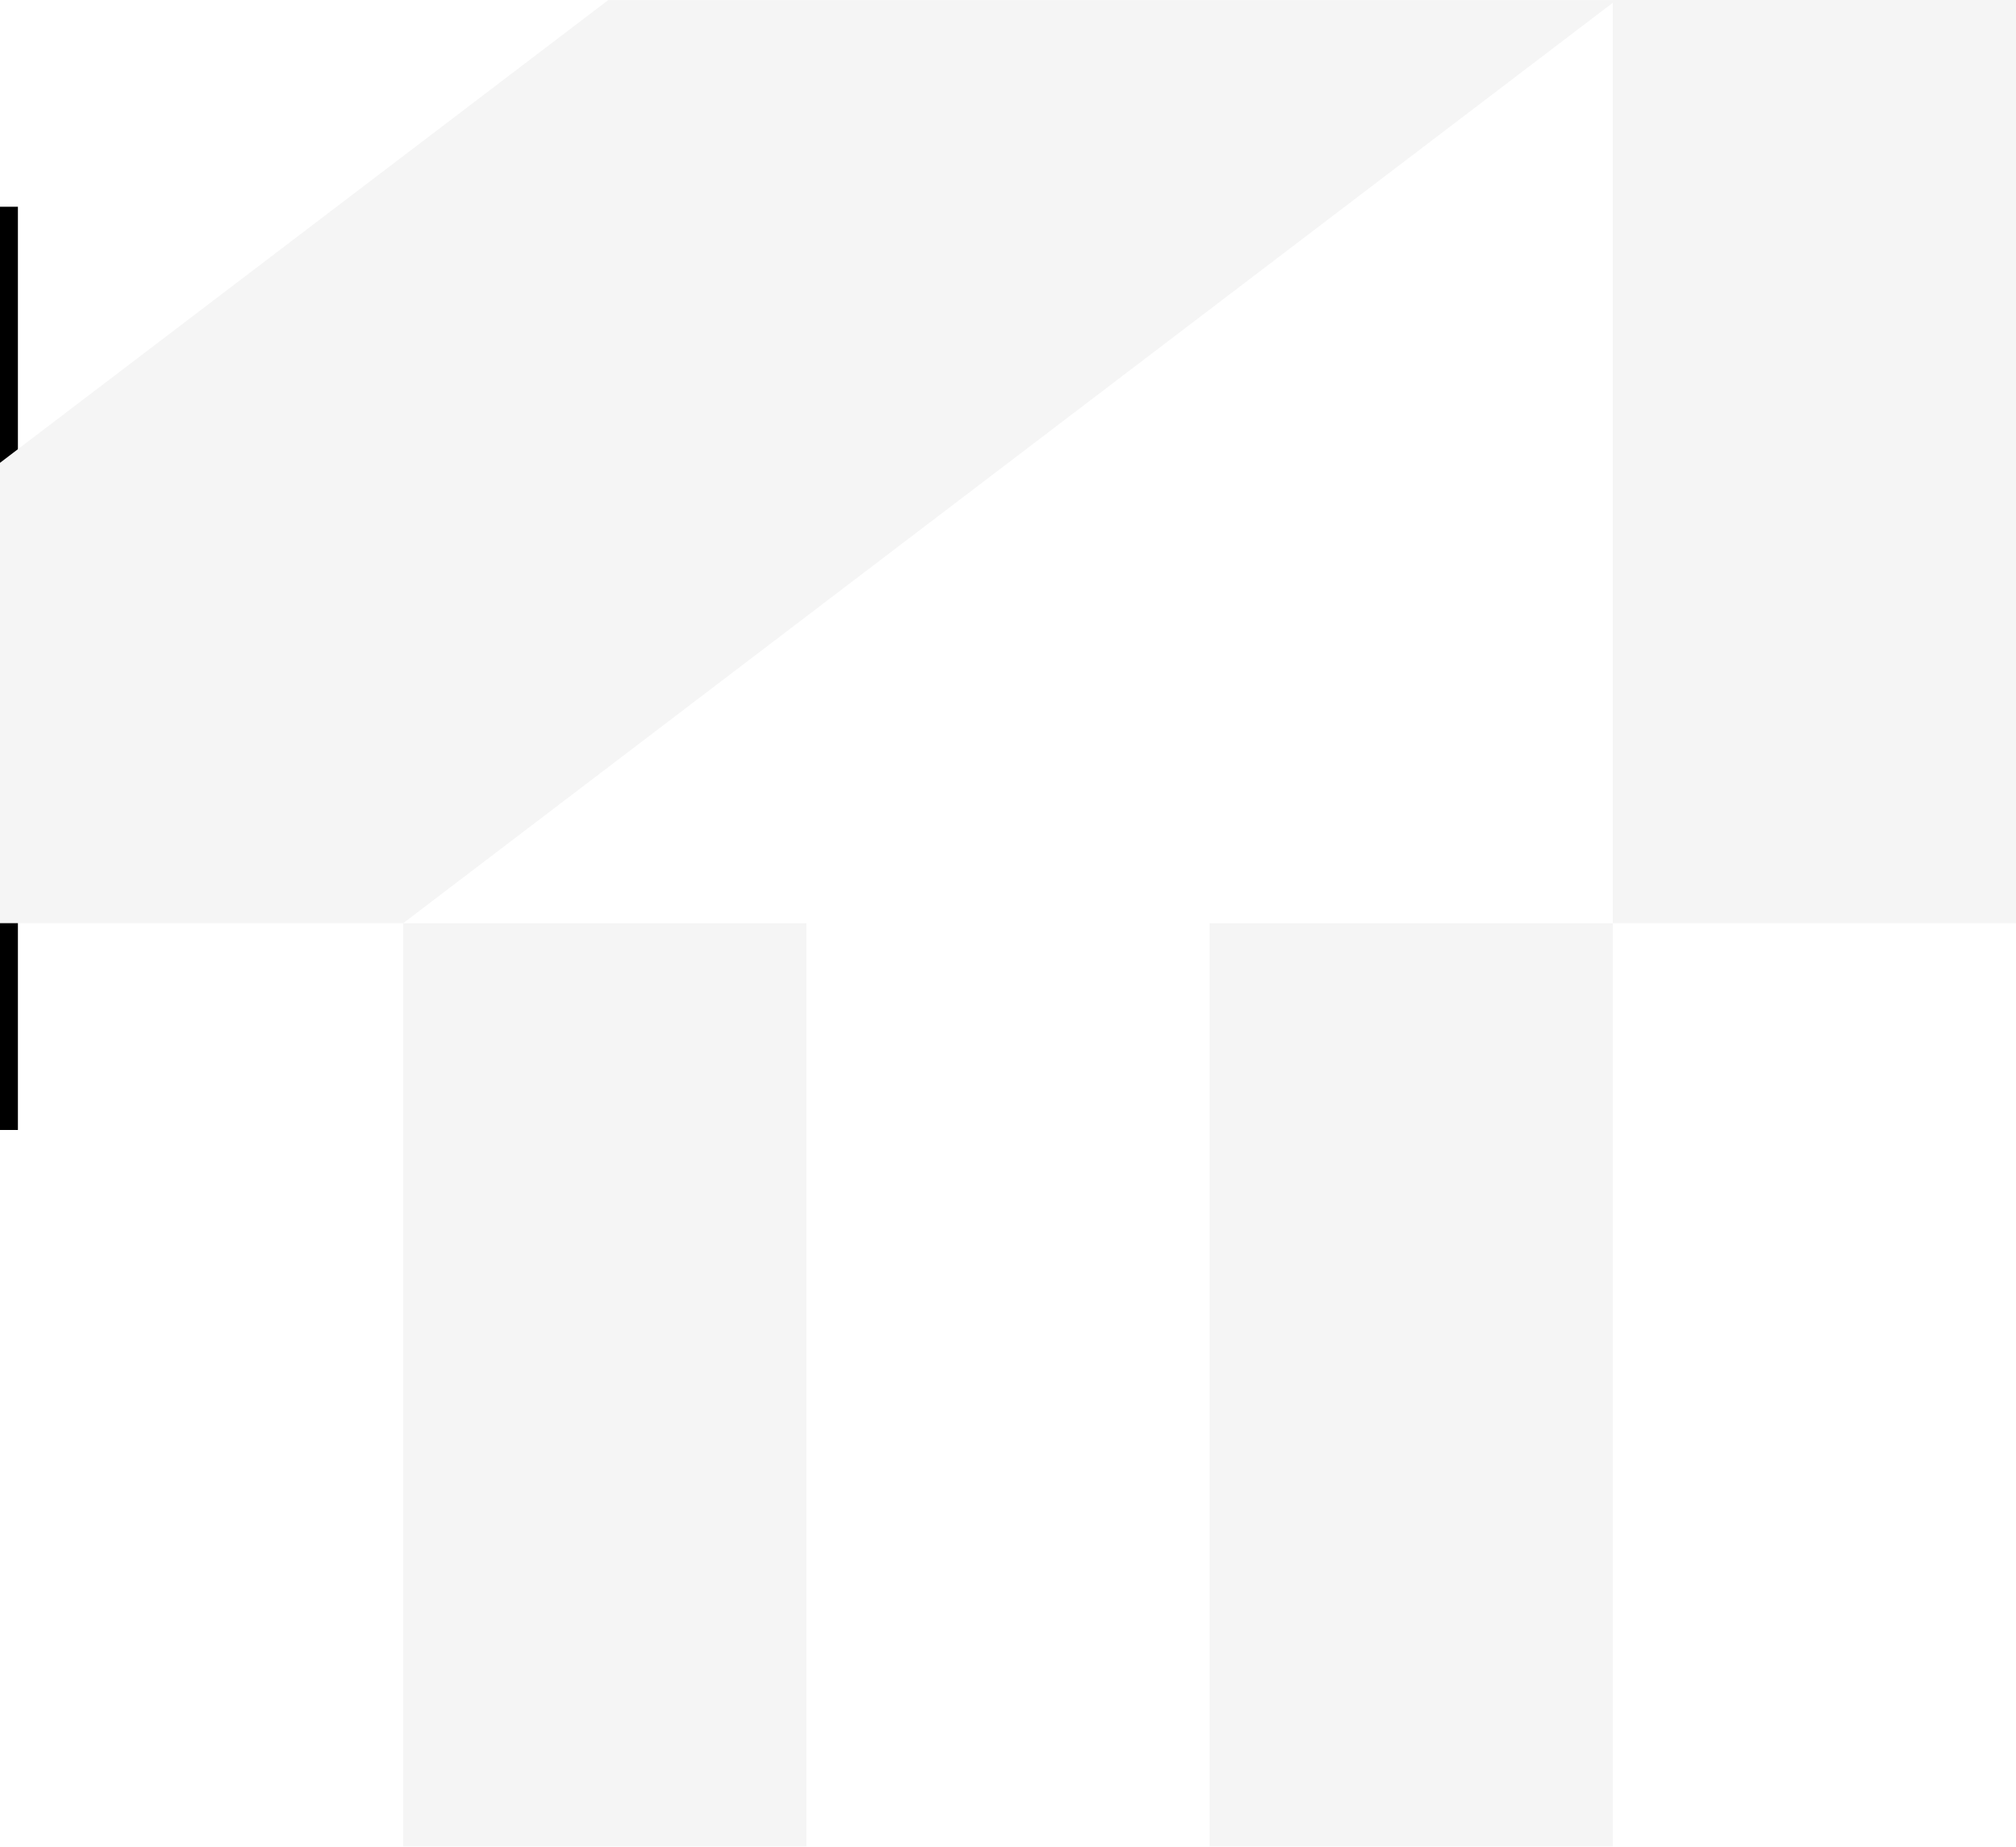
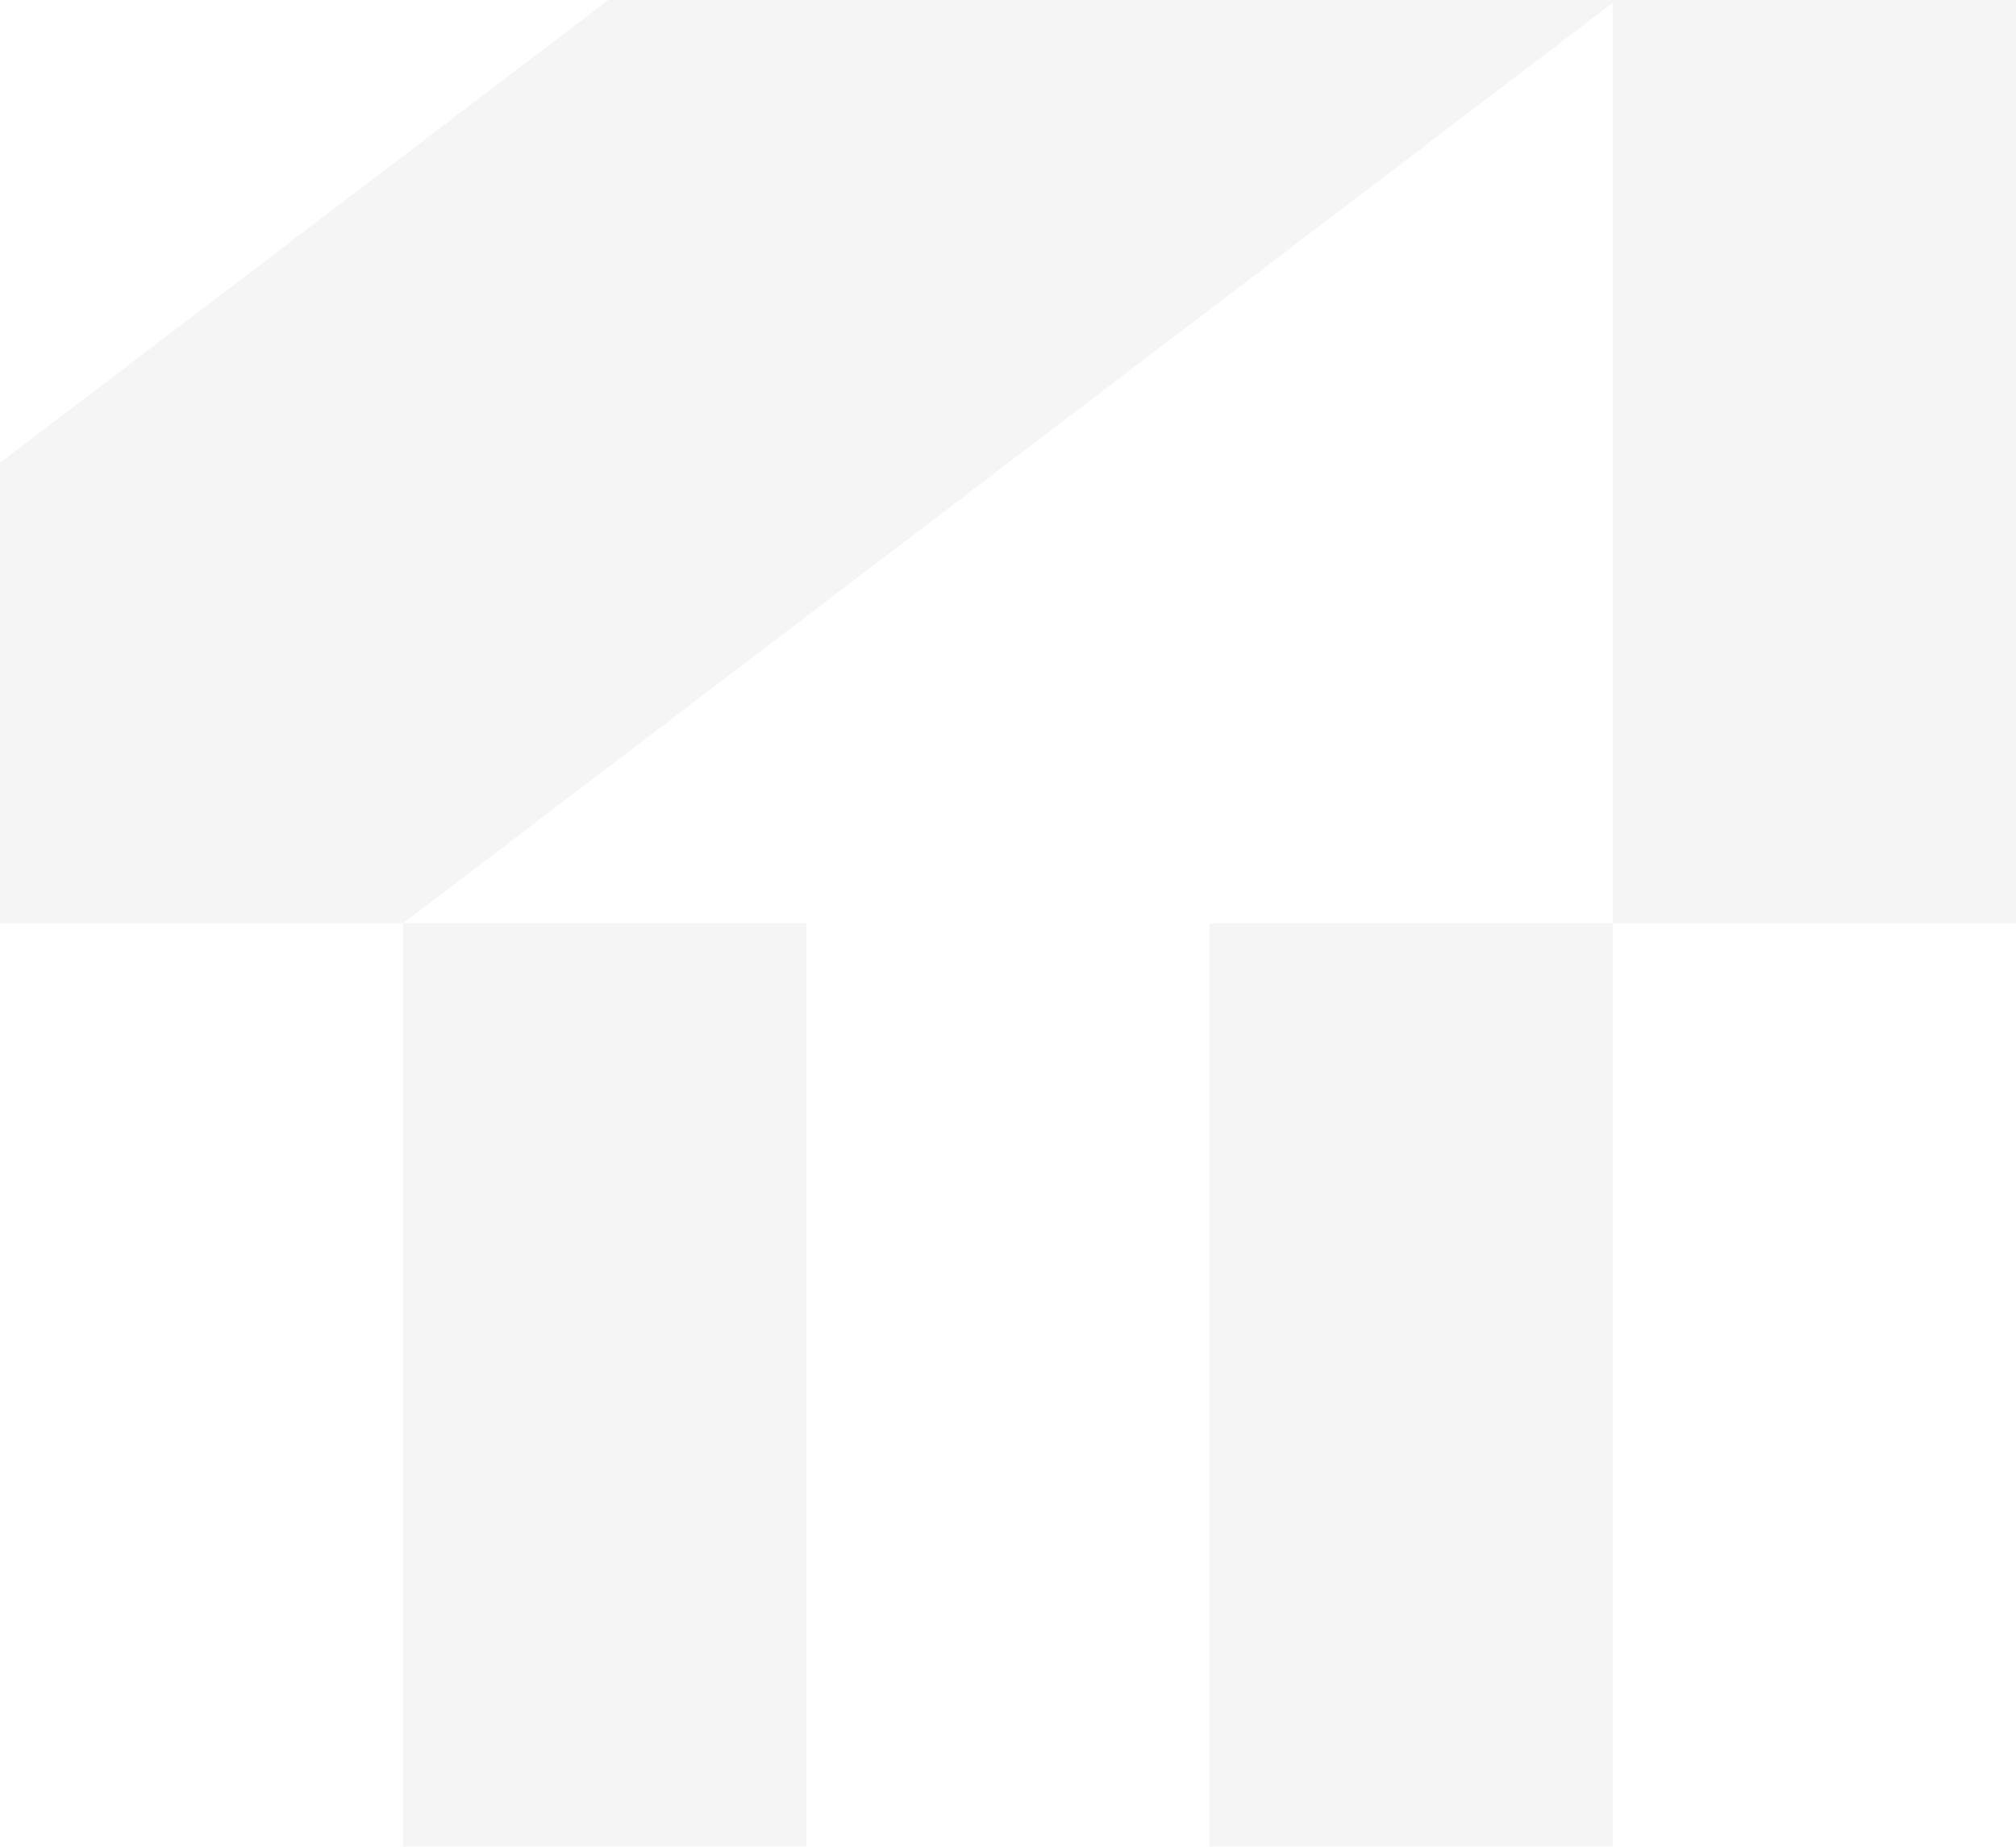
<svg xmlns="http://www.w3.org/2000/svg" width="33.774mm" height="30.927mm" viewBox="0 0 33.774 30.927" version="1.1" id="svg1" xml:space="preserve">
  <defs id="defs1">
    <linearGradient id="swatch77">
      <stop style="stop-color:#333333;stop-opacity:1;" offset="0" id="stop77" />
    </linearGradient>
  </defs>
-   <g id="layer1" transform="translate(-139.7,-169.5979)">
-     <path id="rect4-1-4-6-5-5" style="fill:#000000;stroke-width:0.112" d="m 133.245,173.061 v 5.2e-4 h -16.828 l -10.191,7.752 v 7.711 h 6.755 l 20.264,-15.416 v 15.416 h 6.755 v -15.464 z m 0,15.464 h -6.755 v 15.463 h 6.755 z m -20.264,0 v 15.463 h 6.755 v -15.463 z" />
-     <path id="rect4-1-4-6-5-5-9" style="fill:#f5f5f5;fill-opacity:1;stroke-width:0.112" d="m 166.719,169.598 v 5.2e-4 H 149.891 L 139.7,177.35 v 7.711 h 6.755 l 20.264,-15.416 v 15.416 h 6.755 v -15.464 z m 0,15.464 h -6.755 v 15.463 h 6.755 z m -20.264,0 v 15.463 h 6.755 v -15.463 z" />
+   <g id="layer1" transform="translate(-143.1016,-317.0011)">
+     <path id="rect4-1-4-6-5-5-9" style="fill:#f5f5f5;fill-opacity:1;stroke-width:0.112" d="m 170.121,317.001 v 5.2e-4 H 153.292 l -10.191,7.752 v 7.711 h 6.755 l 20.264,-15.416 v 15.416 h 6.755 v -15.464 z m 0,15.464 H 163.366 v 15.463 h 6.755 z m -20.264,0 v 15.463 h 6.755 v -15.463 z" />
  </g>
</svg>
